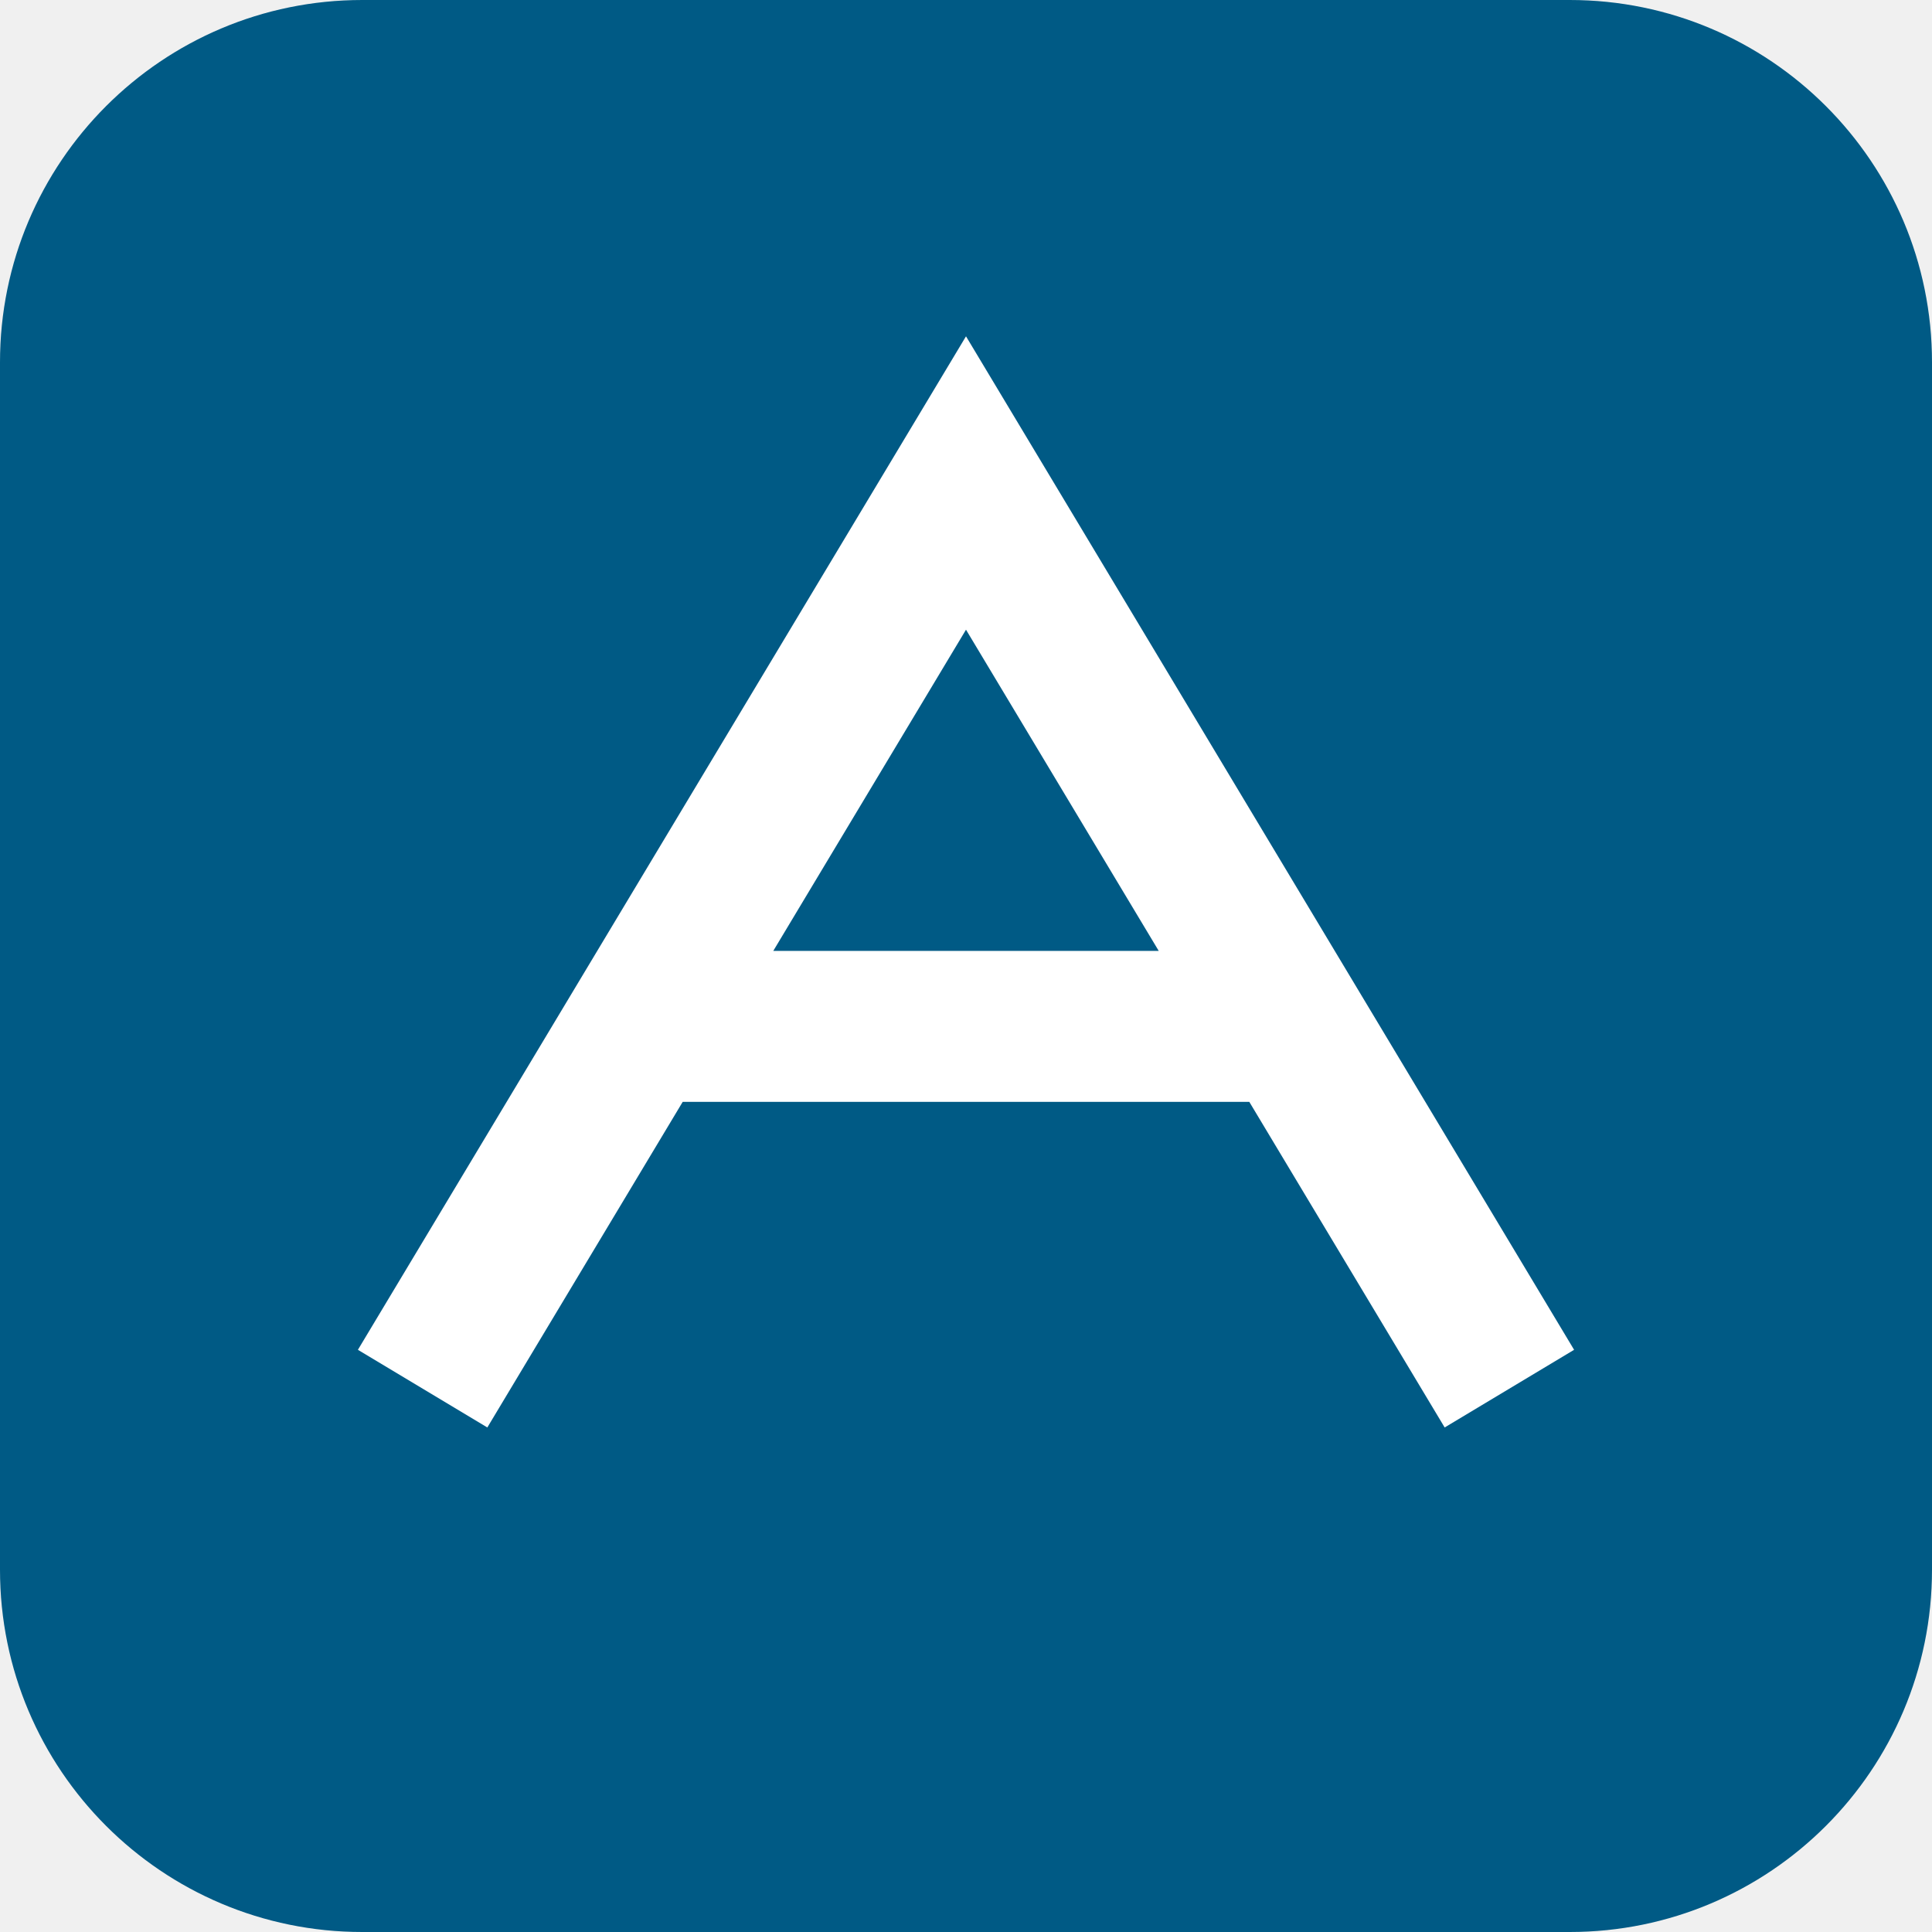
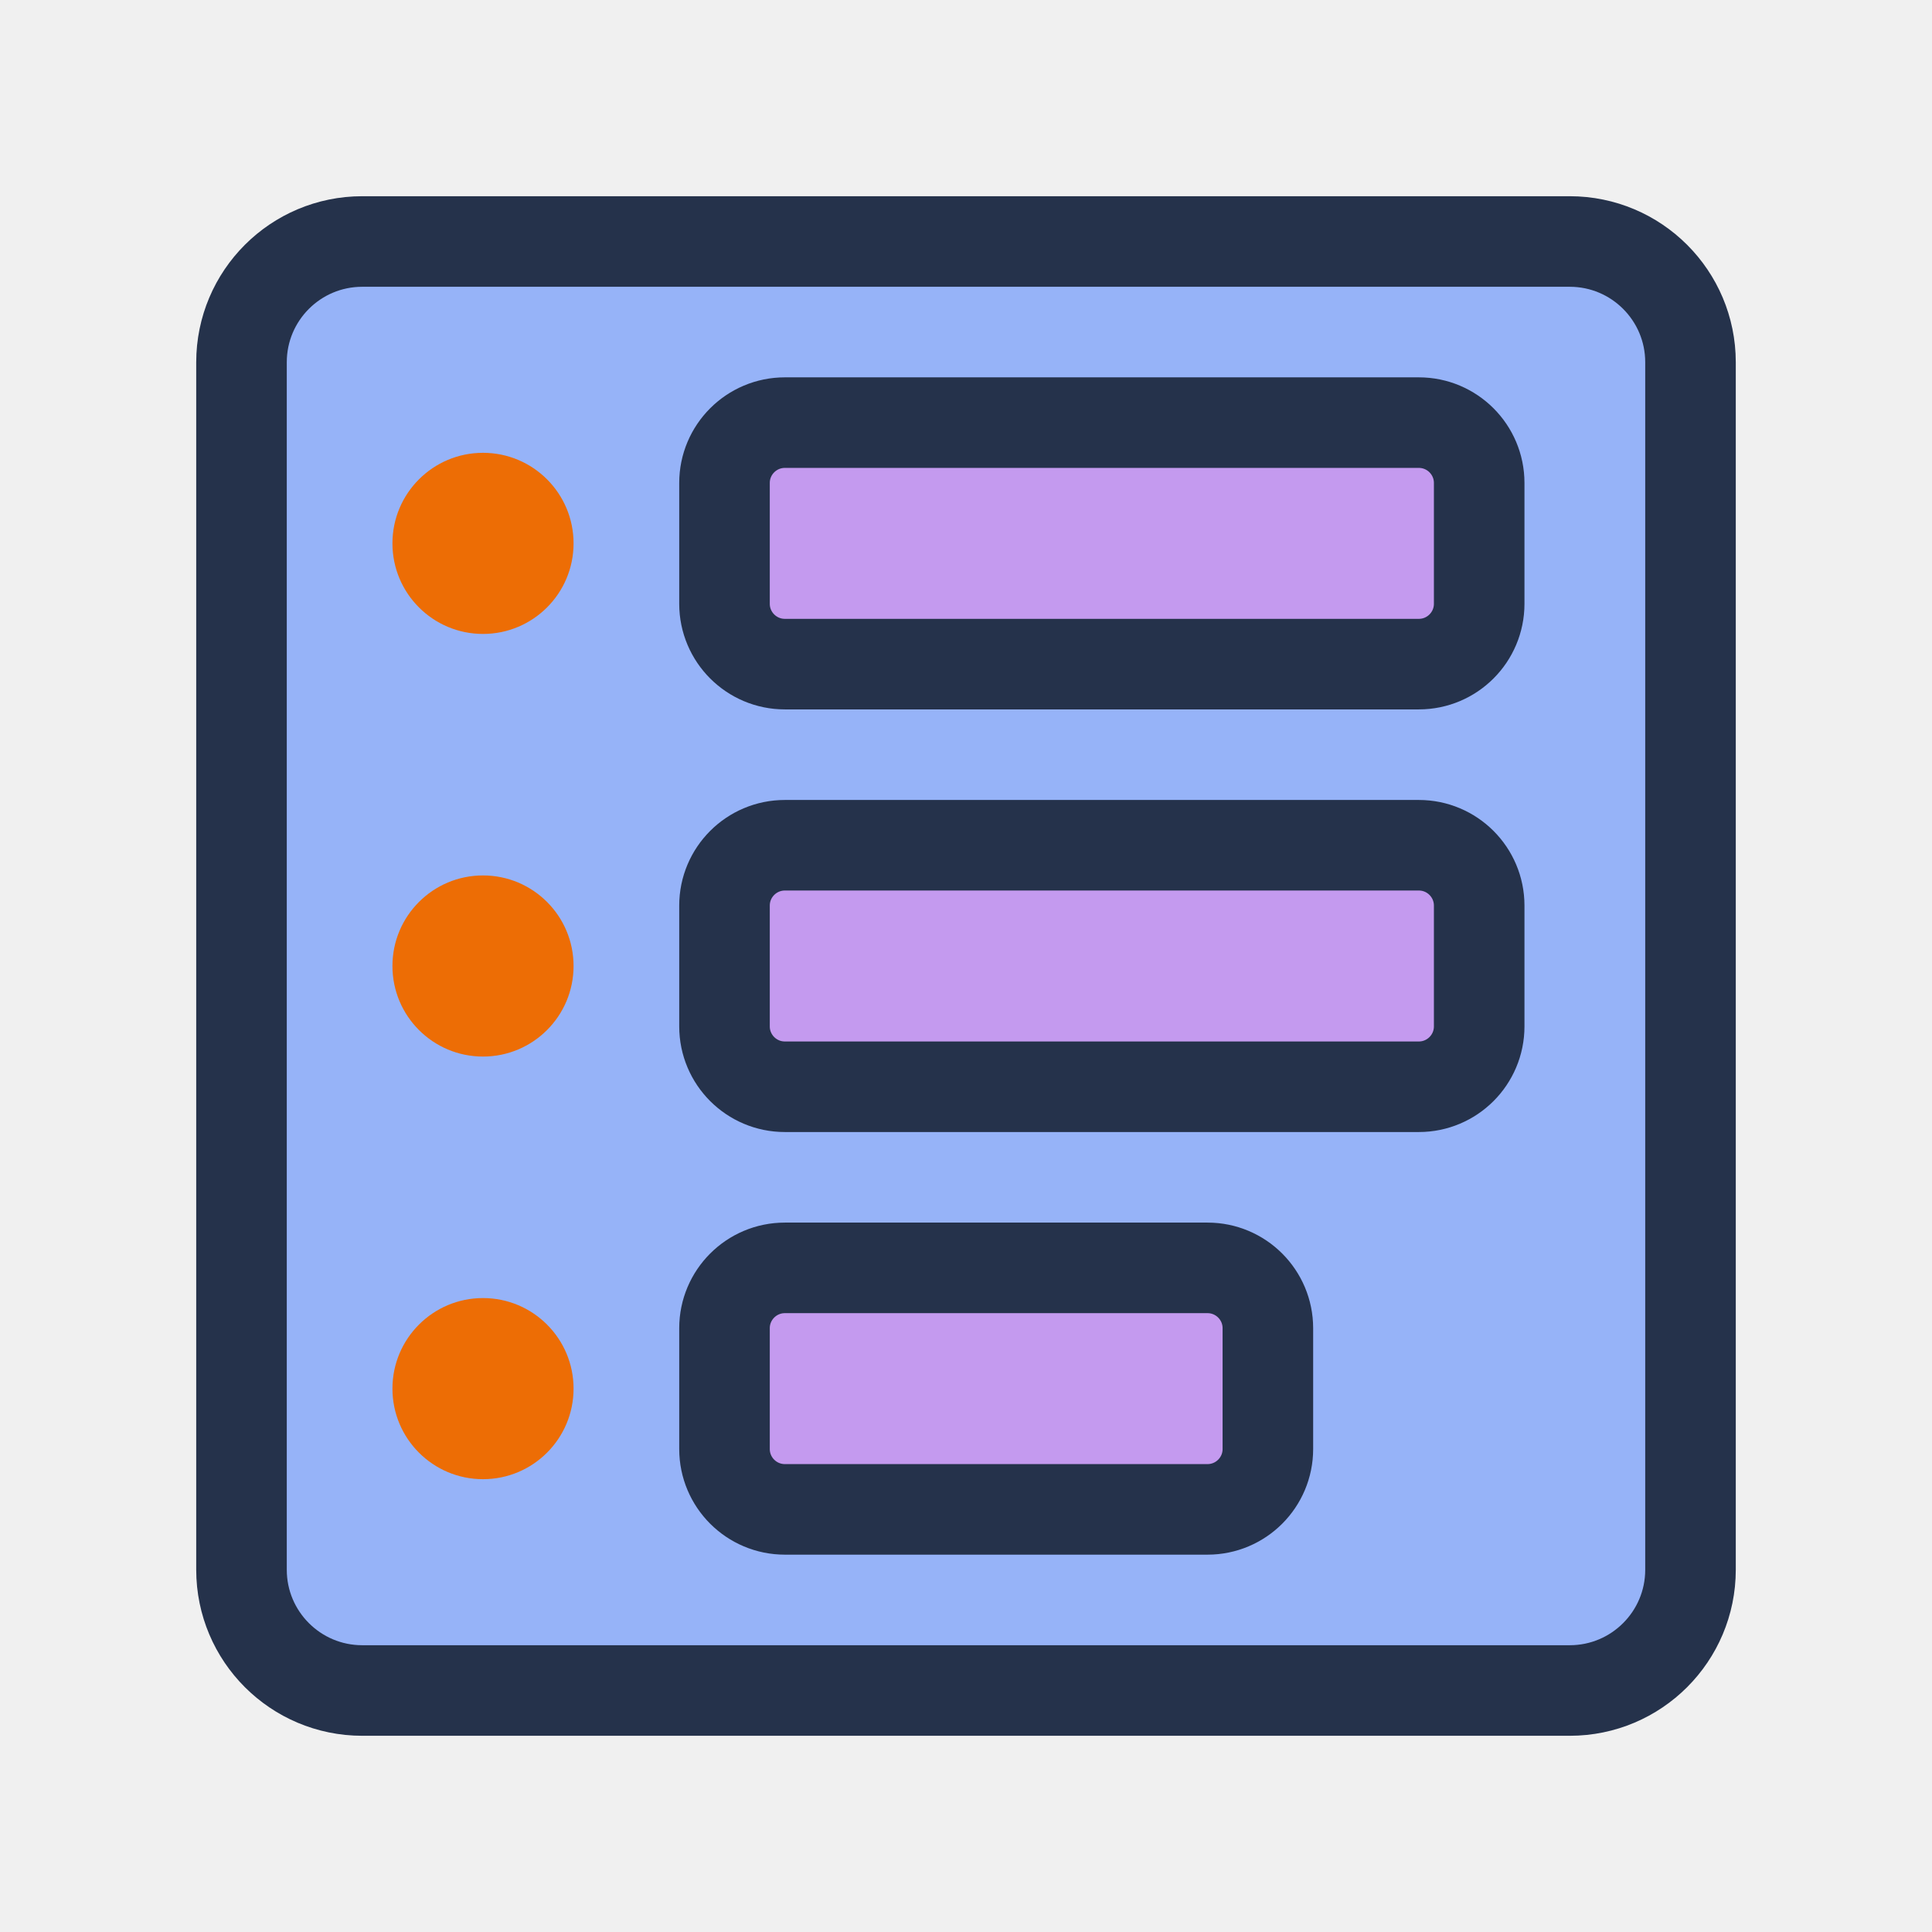
- <svg xmlns="http://www.w3.org/2000/svg" viewBox="0 0 64 64">
-   <rect width="64" height="64" rx="12" fill="#005a85" />
-   <path d="m14 46 18-30 18 30M21 34h22" fill="none" stroke="white" stroke-width="5" />
+ <svg xmlns="http://www.w3.org/2000/svg" width="64" height="64" viewBox="0 0 64 64">
+   <g fill="none" stroke="#25324b" stroke-width="3" stroke-linecap="round" stroke-linejoin="round">
+     <rect x="8" y="8" width="48" height="48" rx="4" fill="#96b3f8" />
+     <rect x="24" y="14" width="25" height="8" rx="2" fill="#c49aef" />
+     <rect x="24" y="28" width="25" height="8" rx="2" fill="#c49aef" />
+     <rect x="24" y="42" width="18" height="8" rx="2" fill="#c49aef" />
+     <circle cx="16" cy="18" r="3" fill="#ed6d05" stroke="none" />
+     <circle cx="16" cy="32" r="3" fill="#ed6d05" stroke="none" />
+     <circle cx="16" cy="46" r="3" fill="#ed6d05" stroke="none" />
+   </g>
</svg>
